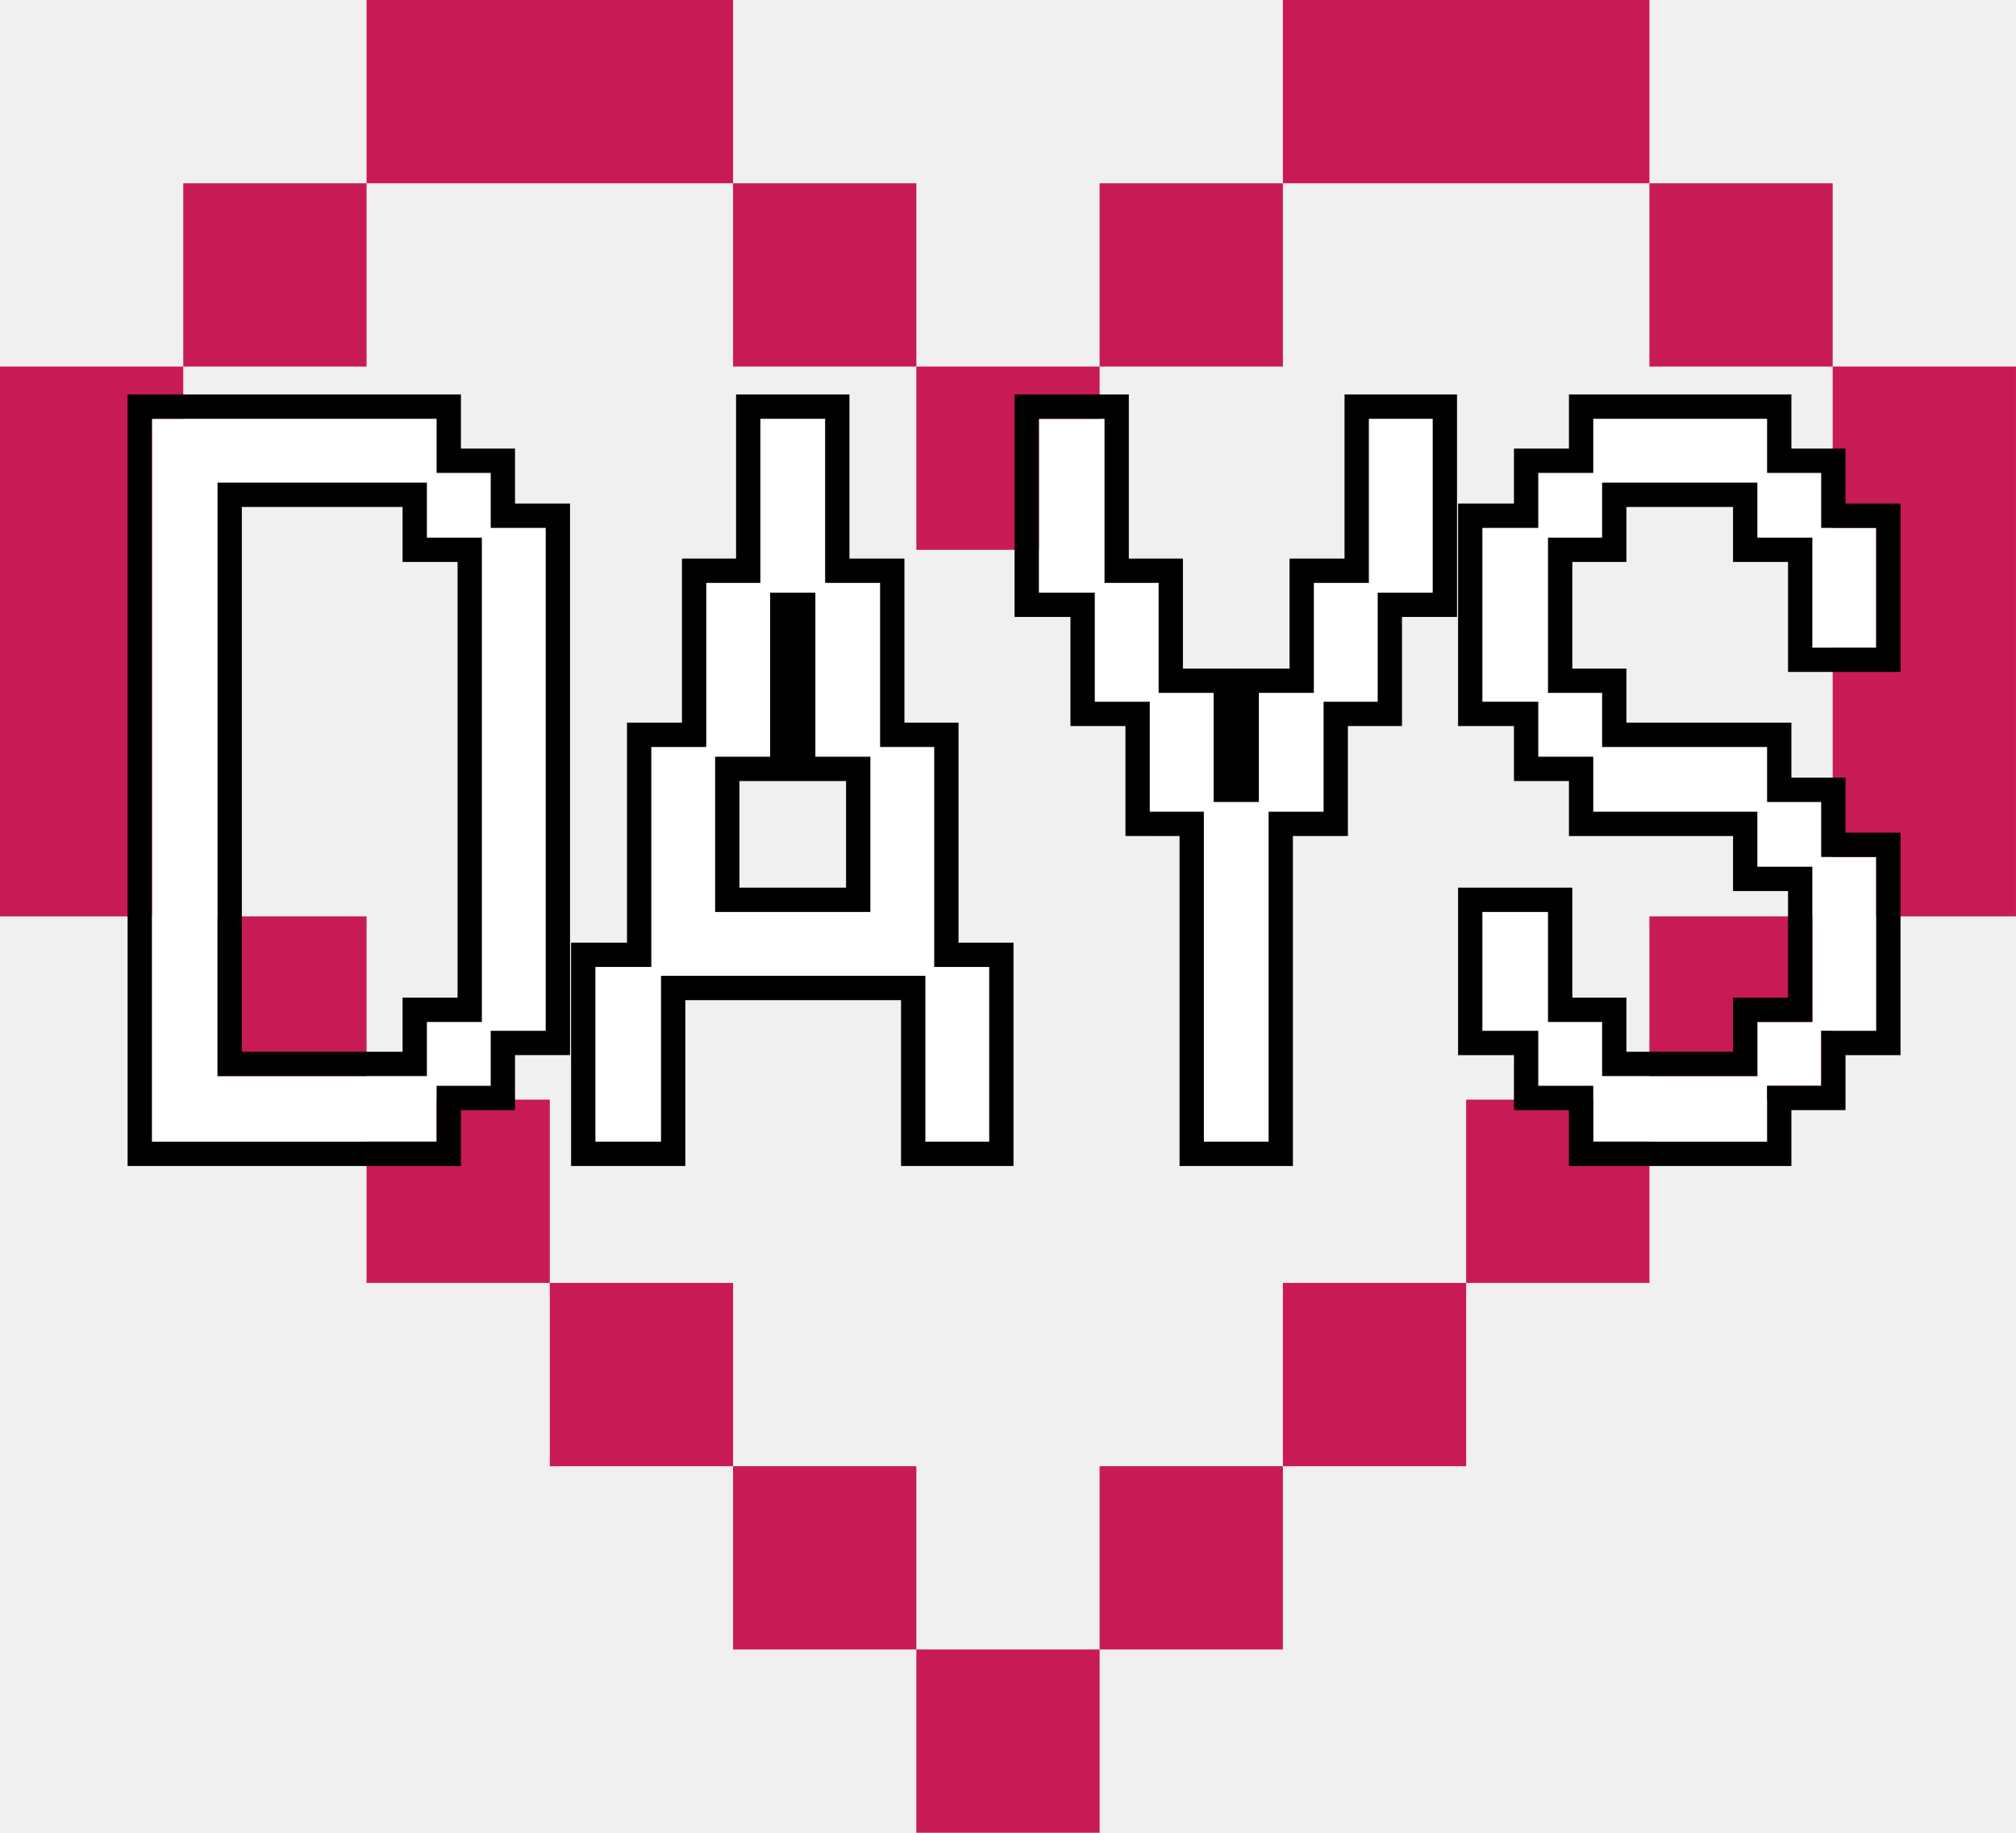
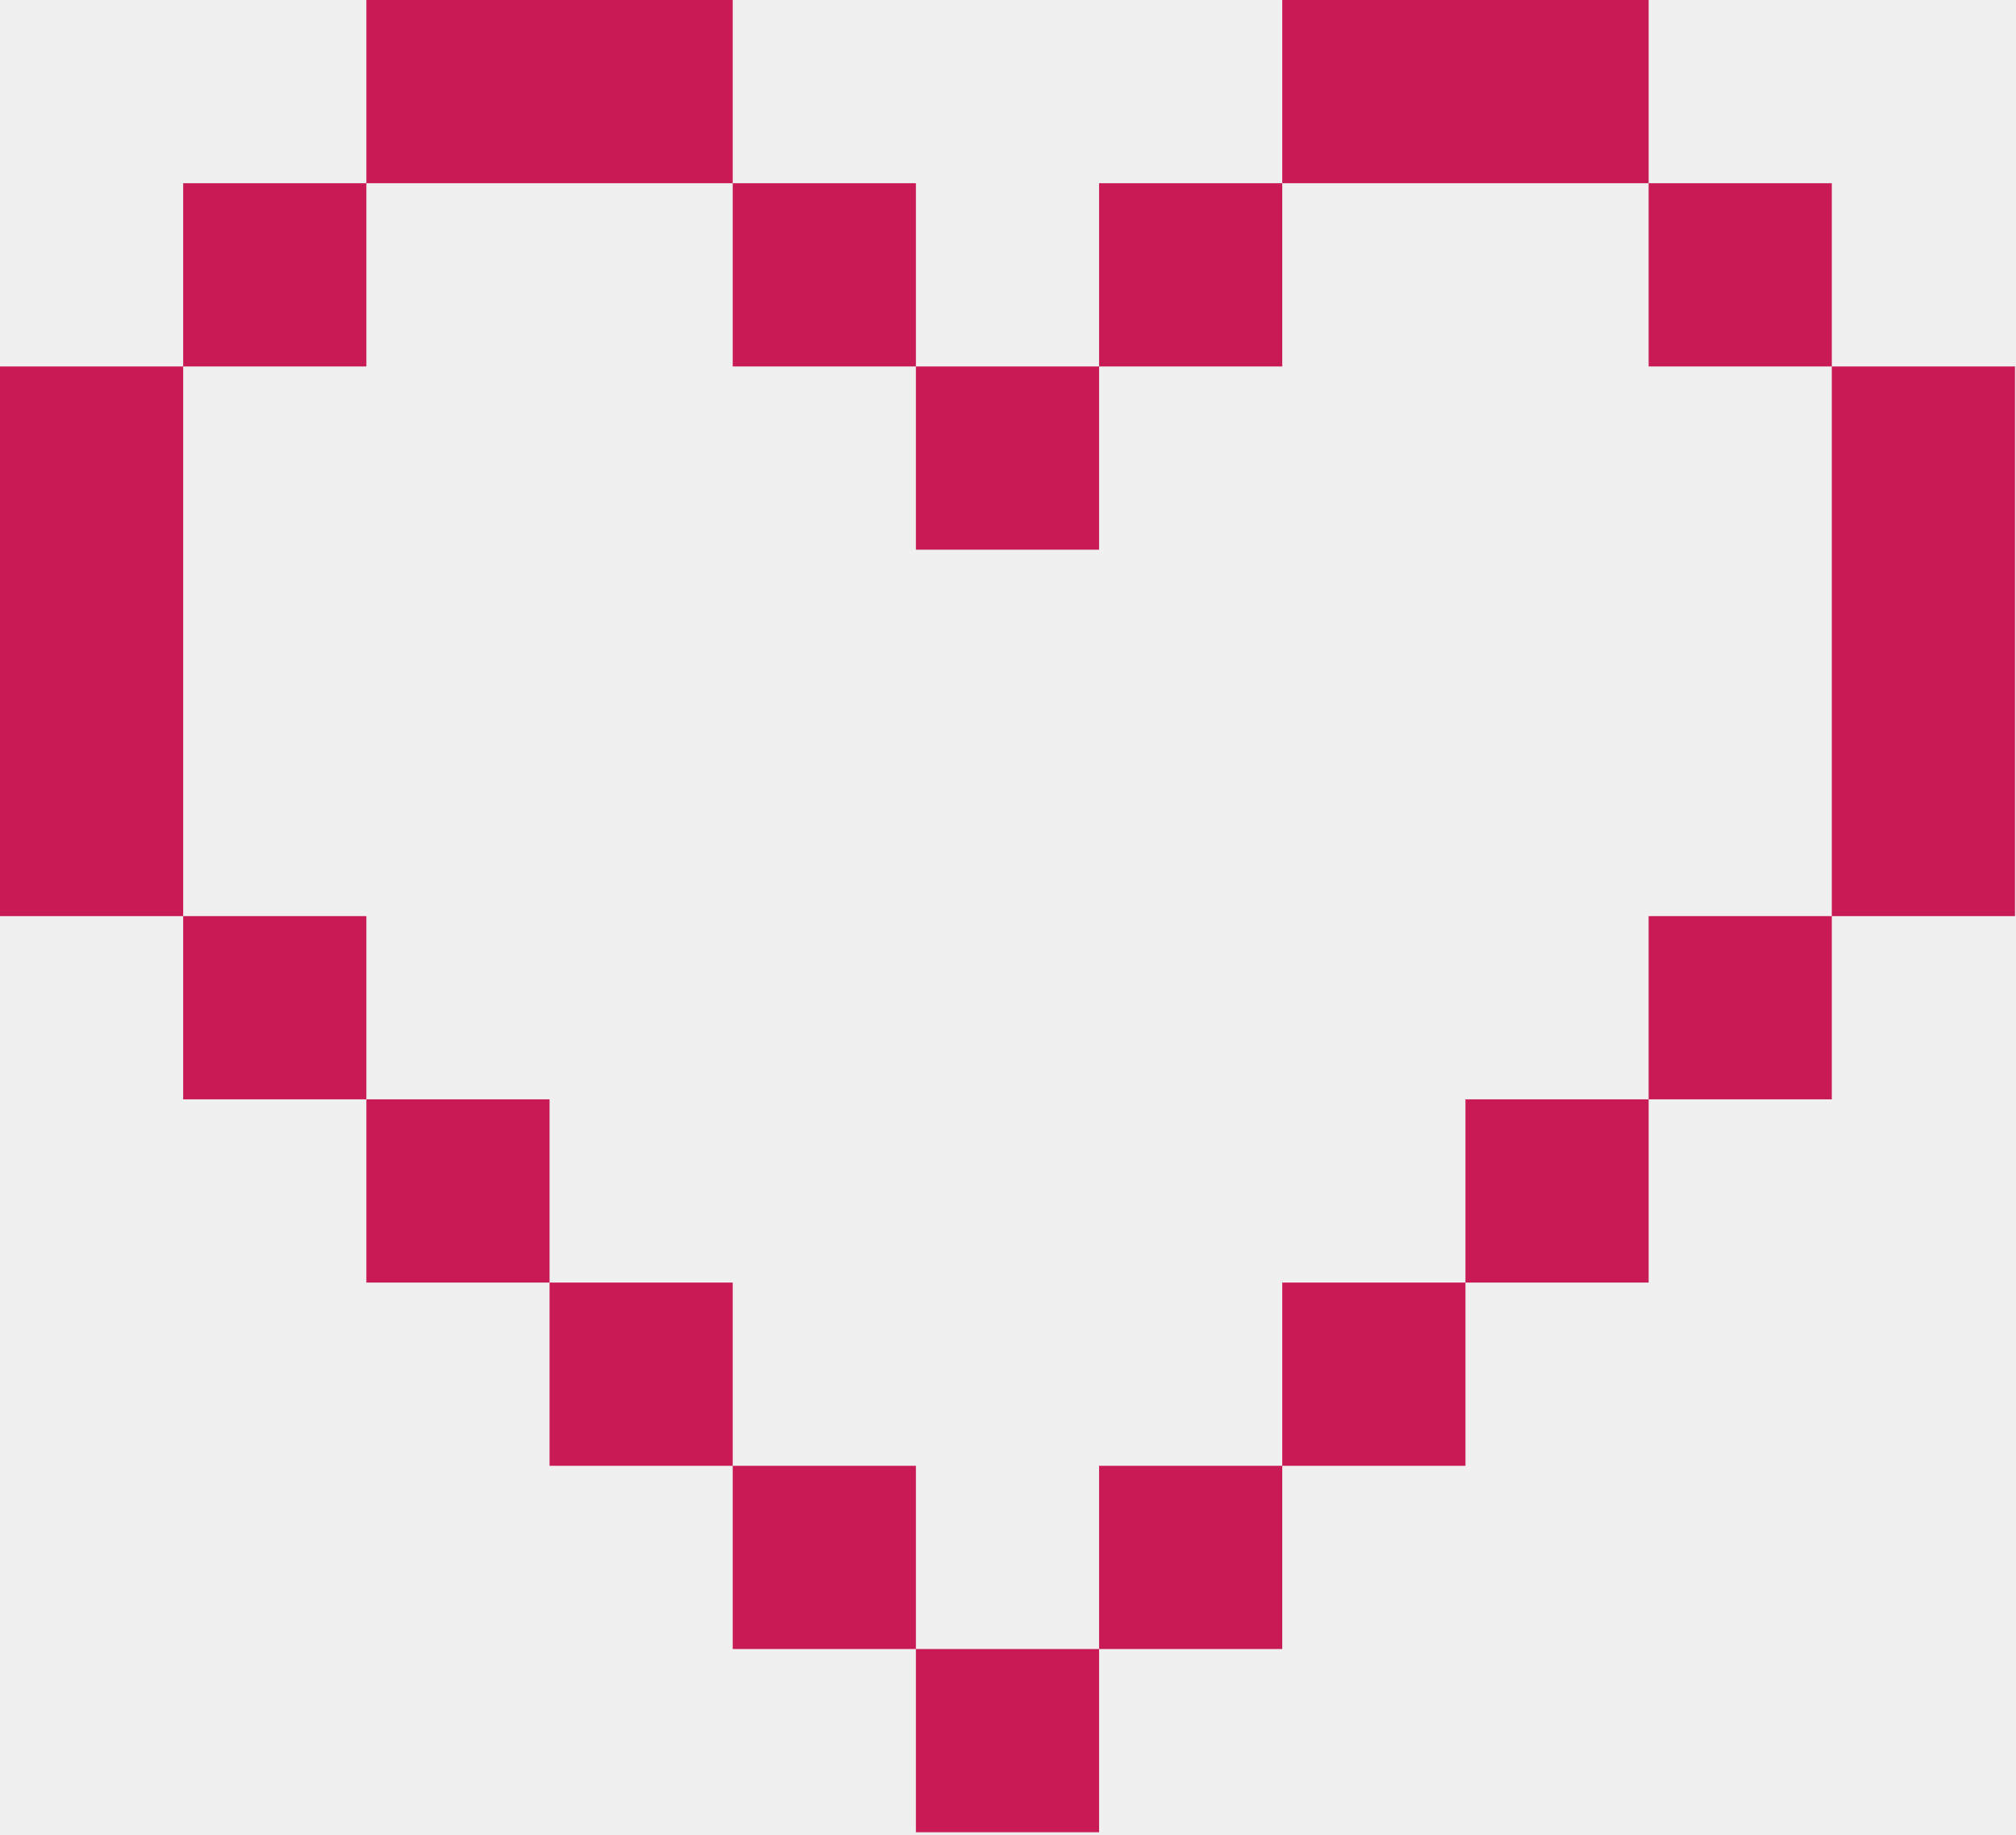
- <svg xmlns="http://www.w3.org/2000/svg" viewBox="0 0 165.92 150.83">
+ <svg xmlns="http://www.w3.org/2000/svg" viewBox="0 0 166 151">
  <path fill="#C81A54" d="M60.333 0H30.167v15.083H15.083v15.084H0v45.25h15.083V90.5h15.084v15.083H45.25v15.084h15.083v15.083h15.084v15.083H90.5V135.75h15.083v-15.083h15.084v-15.084h15.083V90.5h15.083V75.417h15.084v-45.25h-15.084V15.083H135.75V0h-30.167v15.083H90.5v15.084H75.417V15.083H60.333V0Zm0 15.083v15.084h15.084V45.25H90.5V30.167h15.083V15.083h30.167v15.084h15.083v45.25H135.75V90.5h-15.083v15.083h-15.084v15.084H90.5v15.083H75.417v-15.083H60.333v-15.084H45.25V90.5H30.167V75.417H15.083v-45.25h15.084V15.083h30.166Z" />
-   <mask id="a" width="146" height="65" x="10.458" y="31.917" fill="#000" maskUnits="userSpaceOnUse">
-     <path fill="#fff" d="M10.458 31.917h146v65h-146z" />
-     <path d="M12.502 34.466h23.433v4.453h4.453v4.526h4.526v41.39h-4.526v4.527h-4.453v4.599H12.502V34.466Zm22.63 54.093v-4.453h4.526V44.248h-4.526v-4.526H17.904v48.837h17.228Zm13.87-8.98h4.6V61.477h4.525V47.97h4.453V34.466h5.33V47.97h4.525v13.505h4.453V79.58h4.526v14.38h-5.256V80.31H54.404v13.65h-5.402V79.58Zm22.63-4.525V62.279h-4.526V48.774h-3.723v13.505h-4.526v12.775h12.775Zm27.448-8.25h-4.453v-9.051h-4.526v-8.98h-4.599V34.467h5.402V47.97h4.453v9.052h4.526v8.979h3.723v-8.98h4.526v-9.051h4.526V34.466h5.256v14.308h-4.526v8.979h-4.453v9.052h-4.526V93.96H99.08V66.805Zm27.521 18.032h-4.599v-9.782h5.402v9.052h4.453v4.453h12.775v-4.453h4.526V71.33h-4.526v-4.526h-13.505v-4.526h-4.526v-4.526h-4.599V43.445h4.599v-4.526h4.526v-4.453h14.308v4.453h4.453v4.526h4.526V53.3h-5.256v-9.052h-4.526v-4.526h-12.775v4.526h-4.453v12.775h4.453v4.453h13.578v4.526h4.453v4.526h4.526v14.308h-4.526v4.526h-4.453v4.599h-14.308v-4.6h-4.526v-4.525Z" />
-   </mask>
-   <path fill="#fff" d="M12.502 34.466h23.433v4.453h4.453v4.526h4.526v41.39h-4.526v4.527h-4.453v4.599H12.502V34.466Zm22.63 54.093v-4.453h4.526V44.248h-4.526v-4.526H17.904v48.837h17.228Zm13.87-8.98h4.6V61.477h4.525V47.97h4.453V34.466h5.33V47.97h4.525v13.505h4.453V79.58h4.526v14.38h-5.256V80.31H54.404v13.65h-5.402V79.58Zm22.63-4.525V62.279h-4.526V48.774h-3.723v13.505h-4.526v12.775h12.775Zm27.448-8.25h-4.453v-9.051h-4.526v-8.98h-4.599V34.467h5.402V47.97h4.453v9.052h4.526v8.979h3.723v-8.98h4.526v-9.051h4.526V34.466h5.256v14.308h-4.526v8.979h-4.453v9.052h-4.526V93.96H99.08V66.805Zm27.521 18.032h-4.599v-9.782h5.402v9.052h4.453v4.453h12.775v-4.453h4.526V71.33h-4.526v-4.526h-13.505v-4.526h-4.526v-4.526h-4.599V43.445h4.599v-4.526h4.526v-4.453h14.308v4.453h4.453v4.526h4.526V53.3h-5.256v-9.052h-4.526v-4.526h-12.775v4.526h-4.453v12.775h4.453v4.453h13.578v4.526h4.453v4.526h4.526v14.308h-4.526v4.526h-4.453v4.599h-14.308v-4.6h-4.526v-4.525Z" />
-   <path fill="#000" d="M12.502 34.466v-2h-2v2h2Zm23.433 0h2v-2h-2v2Zm0 4.453h-2v2h2v-2Zm4.453 0h2v-2h-2v2Zm0 4.526h-2v2h2v-2Zm4.526 0h2v-2h-2v2Zm0 41.39v2h2v-2h-2Zm-4.526 0v-2h-2v2h2Zm0 4.527v2h2v-2h-2Zm-4.453 0v-2h-2v2h2Zm0 4.599v2h2v-2h-2Zm-23.433 0h-2v2h2v-2Zm22.63-5.402v2h2v-2h-2Zm0-4.453v-2h-2v2h2Zm4.526 0v2h2v-2h-2Zm0-39.858h2v-2h-2v2Zm-4.526 0h-2v2h2v-2Zm0-4.526h2v-2h-2v2Zm-17.228 0v-2h-2v2h2Zm0 48.837h-2v2h2v-2Zm-5.402-52.093h23.433v-4H12.502v4Zm21.433-2v4.453h4v-4.453h-4Zm2 6.453h4.453v-4h-4.453v4Zm2.453-2v4.526h4v-4.526h-4Zm2 6.526h4.526v-4h-4.526v4Zm2.526-2v41.39h4v-41.39h-4Zm2 39.39h-4.526v4h4.526v-4Zm-6.526 2v4.527h4v-4.526h-4Zm2 2.527h-4.453v4h4.453v-4Zm-6.453 2v4.599h4v-4.6h-4Zm2 2.599H12.502v4h23.433v-4Zm-21.433 2V34.466h-4V93.96h4Zm22.63-5.402v-4.453h-4v4.453h4Zm-2-2.453h4.526v-4h-4.526v4Zm6.526-2V44.248h-4v39.858h4Zm-2-41.858h-4.526v4h4.526v-4Zm-2.526 2v-4.526h-4v4.526h4Zm-2-6.526H17.904v4h17.228v-4Zm-19.228 2v48.837h4V39.722h-4Zm2 50.837h17.228v-4H17.904v4Zm31.098-10.98v-2h-2v2h2Zm4.6 0v2h2v-2h-2Zm0-18.103v-2h-2v2h2Zm4.525 0v2h2v-2h-2Zm0-13.505v-2h-2v2h2Zm4.453 0v2h2v-2h-2Zm0-13.505v-2h-2v2h2Zm5.33 0h2v-2h-2v2Zm0 13.505h-2v2h2v-2Zm4.525 0h2v-2h-2v2Zm0 13.505h-2v2h2v-2Zm4.453 0h2v-2h-2v2Zm0 18.104h-2v2h2v-2Zm4.526 0h2v-2h-2v2Zm0 14.38v2h2v-2h-2Zm-5.256 0h-2v2h2v-2Zm0-13.65h2v-2h-2v2Zm-21.754 0v-2h-2v2h2Zm0 13.65v2h2v-2h-2Zm-5.402 0h-2v2h2v-2Zm22.63-18.906v2h2v-2h-2Zm0-12.775h2v-2h-2v2Zm-4.526 0h-2v2h2v-2Zm0-13.505h2v-2h-2v2Zm-3.723 0v-2h-2v2h2Zm0 13.505v2h2v-2h-2Zm-4.526 0v-2h-2v2h2Zm0 12.775h-2v2h2v-2Zm-9.855 6.526h4.6v-4h-4.6v4Zm6.6-2V61.476h-4V79.58h4Zm-2-16.104h4.525v-4h-4.526v4Zm6.525-2V47.97h-4v13.505h4Zm-2-11.505h4.453v-4h-4.453v4Zm6.453-2V34.466h-4V47.97h4Zm-2-11.505h5.33v-4h-5.33v4Zm3.33-2V47.97h4V34.466h-4Zm2 15.505h4.525v-4H67.91v4Zm2.525-2v13.505h4V47.97h-4Zm2 15.505h4.453v-4h-4.453v4Zm2.453-2V79.58h4V61.476h-4Zm2 20.104h4.526v-4h-4.526v4Zm2.526-2v14.38h4V79.58h-4Zm2 12.38h-5.256v4h5.256v-4Zm-3.256 2V80.31h-4v13.65h4Zm-2-15.65H54.404v4h21.754v-4Zm-23.754 2v13.65h4V80.31h-4Zm2 11.65h-5.402v4h5.402v-4Zm-3.402 2V79.58h-4v14.38h4Zm22.63-18.906V62.279h-4v12.775h4Zm-2-14.775h-4.526v4h4.526v-4Zm-2.526 2V48.774h-4v13.505h4Zm-2-15.505h-3.723v4h3.723v-4Zm-5.723 2v13.505h4V48.774h-4Zm2 11.505h-4.526v4h4.526v-4Zm-6.526 2v12.775h4V62.279h-4Zm2 14.775h12.775v-4H58.857v4Zm40.223-10.25h2v-2h-2v2Zm-4.453 0h-2v2h2v-2Zm0-9.051h2v-2h-2v2Zm-4.526 0h-2v2h2v-2Zm0-8.98h2v-2h-2v2Zm-4.599 0h-2v2h2v-2Zm0-14.307v-2h-2v2h2Zm5.402 0h2v-2h-2v2Zm0 13.505h-2v2h2v-2Zm4.453 0h2v-2h-2v2Zm0 9.052h-2v2h2v-2Zm4.526 0h2v-2h-2v2Zm0 8.979h-2v2h2v-2Zm3.723 0v2h2v-2h-2Zm0-8.98v-2h-2v2h2Zm4.526 0v2h2v-2h-2Zm0-9.051v-2h-2v2h2Zm4.526 0v2h2v-2h-2Zm0-13.505v-2h-2v2h2Zm5.256 0h2v-2h-2v2Zm0 14.308v2h2v-2h-2Zm-4.526 0v-2h-2v2h2Zm0 8.979v2h2v-2h-2Zm-4.453 0v-2h-2v2h2Zm0 9.052v2h2v-2h-2Zm-4.526 0v-2h-2v2h2Zm0 27.156v2h2v-2h-2Zm-5.329 0h-2v2h2v-2Zm0-29.156h-4.453v4h4.453v-4Zm-2.453 2v-9.052h-4v9.052h4Zm-2-11.052h-4.526v4h4.526v-4Zm-2.526 2v-8.98h-4v8.98h4Zm-2-10.98h-4.599v4h4.6v-4Zm-2.599 2V34.467h-4v14.308h4Zm-2-12.307h5.402v-4h-5.402v4Zm3.402-2V47.97h4V34.466h-4Zm2 15.505h4.453v-4h-4.453v4Zm2.453-2v9.052h4V47.97h-4Zm2 11.052h4.526v-4h-4.526v4Zm2.526-2v8.979h4v-8.98h-4Zm2 10.979h3.723v-4h-3.723v4Zm5.723-2v-8.98h-4v8.98h4Zm-2-6.98h4.526v-4h-4.526v4Zm6.526-2v-9.051h-4v9.052h4Zm-2-7.051h4.526v-4h-4.526v4Zm6.526-2V34.466h-4V47.97h4Zm-2-11.505h5.256v-4h-5.256v4Zm3.256-2v14.308h4V34.466h-4Zm2 12.308h-4.526v4h4.526v-4Zm-6.526 2v8.979h4v-8.98h-4Zm2 6.979h-4.453v4h4.453v-4Zm-6.453 2v9.052h4v-9.052h-4Zm2 7.052h-4.526v4h4.526v-4Zm-6.526 2V93.96h4V66.805h-4Zm2 25.156H99.08v4h5.329v-4Zm-3.329 2V66.805h-4V93.96h4Zm25.521-9.125h2v-2h-2v2Zm-4.599 0h-2v2h2v-2Zm0-9.782v-2h-2v2h2Zm5.402 0h2v-2h-2v2Zm0 9.052h-2v2h2v-2Zm4.453 0h2v-2h-2v2Zm0 4.453h-2v2h2v-2Zm12.775 0v2h2v-2h-2Zm0-4.453v-2h-2v2h2Zm4.526 0v2h2v-2h-2Zm0-12.775h2v-2h-2v2Zm-4.526 0h-2v2h2v-2Zm0-4.526h2v-2h-2v2Zm-13.505 0h-2v2h2v-2Zm0-4.526h2v-2h-2v2Zm-4.526 0h-2v2h2v-2Zm0-4.526h2v-2h-2v2Zm-4.599 0h-2v2h2v-2Zm0-14.308v-2h-2v2h2Zm4.599 0v2h2v-2h-2Zm0-4.526v-2h-2v2h2Zm4.526 0v2h2v-2h-2Zm0-4.453v-2h-2v2h2Zm14.308 0h2v-2h-2v2Zm0 4.453h-2v2h2v-2Zm4.453 0h2v-2h-2v2Zm0 4.526h-2v2h2v-2Zm4.526 0h2v-2h-2v2Zm0 9.855v2h2v-2h-2Zm-5.256 0h-2v2h2v-2Zm0-9.052h2v-2h-2v2Zm-4.526 0h-2v2h2v-2Zm0-4.526h2v-2h-2v2Zm-12.775 0v-2h-2v2h2Zm0 4.526v2h2v-2h-2Zm-4.453 0v-2h-2v2h2Zm0 12.775h-2v2h2v-2Zm4.453 0h2v-2h-2v2Zm0 4.453h-2v2h2v-2Zm13.578 0h2v-2h-2v2Zm0 4.526h-2v2h2v-2Zm4.453 0h2v-2h-2v2Zm0 4.526h-2v2h2v-2Zm4.526 0h2v-2h-2v2Zm0 14.308v2h2v-2h-2Zm-4.526 0v-2h-2v2h2Zm0 4.526v2h2v-2h-2Zm-4.453 0v-2h-2v2h2Zm0 4.599v2h2v-2h-2Zm-14.308 0h-2v2h2v-2Zm0-4.6h2v-2h-2v2Zm-4.526 0h-2v2h2v-2Zm0-6.525h-4.599v4h4.599v-4Zm-2.599 2v-9.782h-4v9.782h4Zm-2-7.782h5.402v-4h-5.402v4Zm3.402-2v9.052h4v-9.052h-4Zm2 11.052h4.453v-4h-4.453v4Zm2.453-2v4.453h4v-4.453h-4Zm2 6.453h12.775v-4h-12.775v4Zm14.775-2v-4.453h-4v4.453h4Zm-2-2.453h4.526v-4h-4.526v4Zm6.526-2V71.33h-4v12.775h4Zm-2-14.775h-4.526v4h4.526v-4Zm-2.526 2v-4.526h-4v4.526h4Zm-2-6.526h-13.505v4h13.505v-4Zm-11.505 2v-4.526h-4v4.526h4Zm-2-6.526h-4.526v4h4.526v-4Zm-2.526 2v-4.526h-4v4.526h4Zm-2-6.526h-4.599v4h4.599v-4Zm-2.599 2V43.445h-4v14.308h4Zm-2-12.308h4.599v-4h-4.599v4Zm6.599-2v-4.526h-4v4.526h4Zm-2-2.526h4.526v-4h-4.526v4Zm6.526-2v-4.453h-4v4.453h4Zm-2-2.453h14.308v-4h-14.308v4Zm12.308-2v4.453h4v-4.453h-4Zm2 6.453h4.453v-4h-4.453v4Zm2.453-2v4.526h4v-4.526h-4Zm2 6.526h4.526v-4h-4.526v4Zm2.526-2V53.3h4v-9.855h-4Zm2 7.855h-5.256v4h5.256v-4Zm-3.256 2v-9.052h-4V53.3h4Zm-2-11.052h-4.526v4h4.526v-4Zm-2.526 2v-4.526h-4v4.526h4Zm-2-6.526h-12.775v4h12.775v-4Zm-14.775 2v4.526h4v-4.526h-4Zm2 2.526h-4.453v4h4.453v-4Zm-6.453 2v12.775h4V44.248h-4Zm2 14.775h4.453v-4h-4.453v4Zm2.453-2v4.453h4v-4.453h-4Zm2 6.453h13.578v-4h-13.578v4Zm11.578-2v4.526h4v-4.526h-4Zm2 6.526h4.453v-4h-4.453v4Zm2.453-2v4.526h4v-4.526h-4Zm2 6.526h4.526v-4h-4.526v4Zm2.526-2v14.308h4V70.528h-4Zm2 12.308h-4.526v4h4.526v-4Zm-6.526 2v4.526h4v-4.526h-4Zm2 2.526h-4.453v4h4.453v-4Zm-6.453 2v4.599h4v-4.6h-4Zm2 2.599h-14.308v4h14.308v-4Zm-12.308 2v-4.6h-4v4.6h4Zm-2-6.6h-4.526v4h4.526v-4Zm-2.526 2v-4.525h-4v4.526h4Z" mask="url(#a)" />
</svg>
